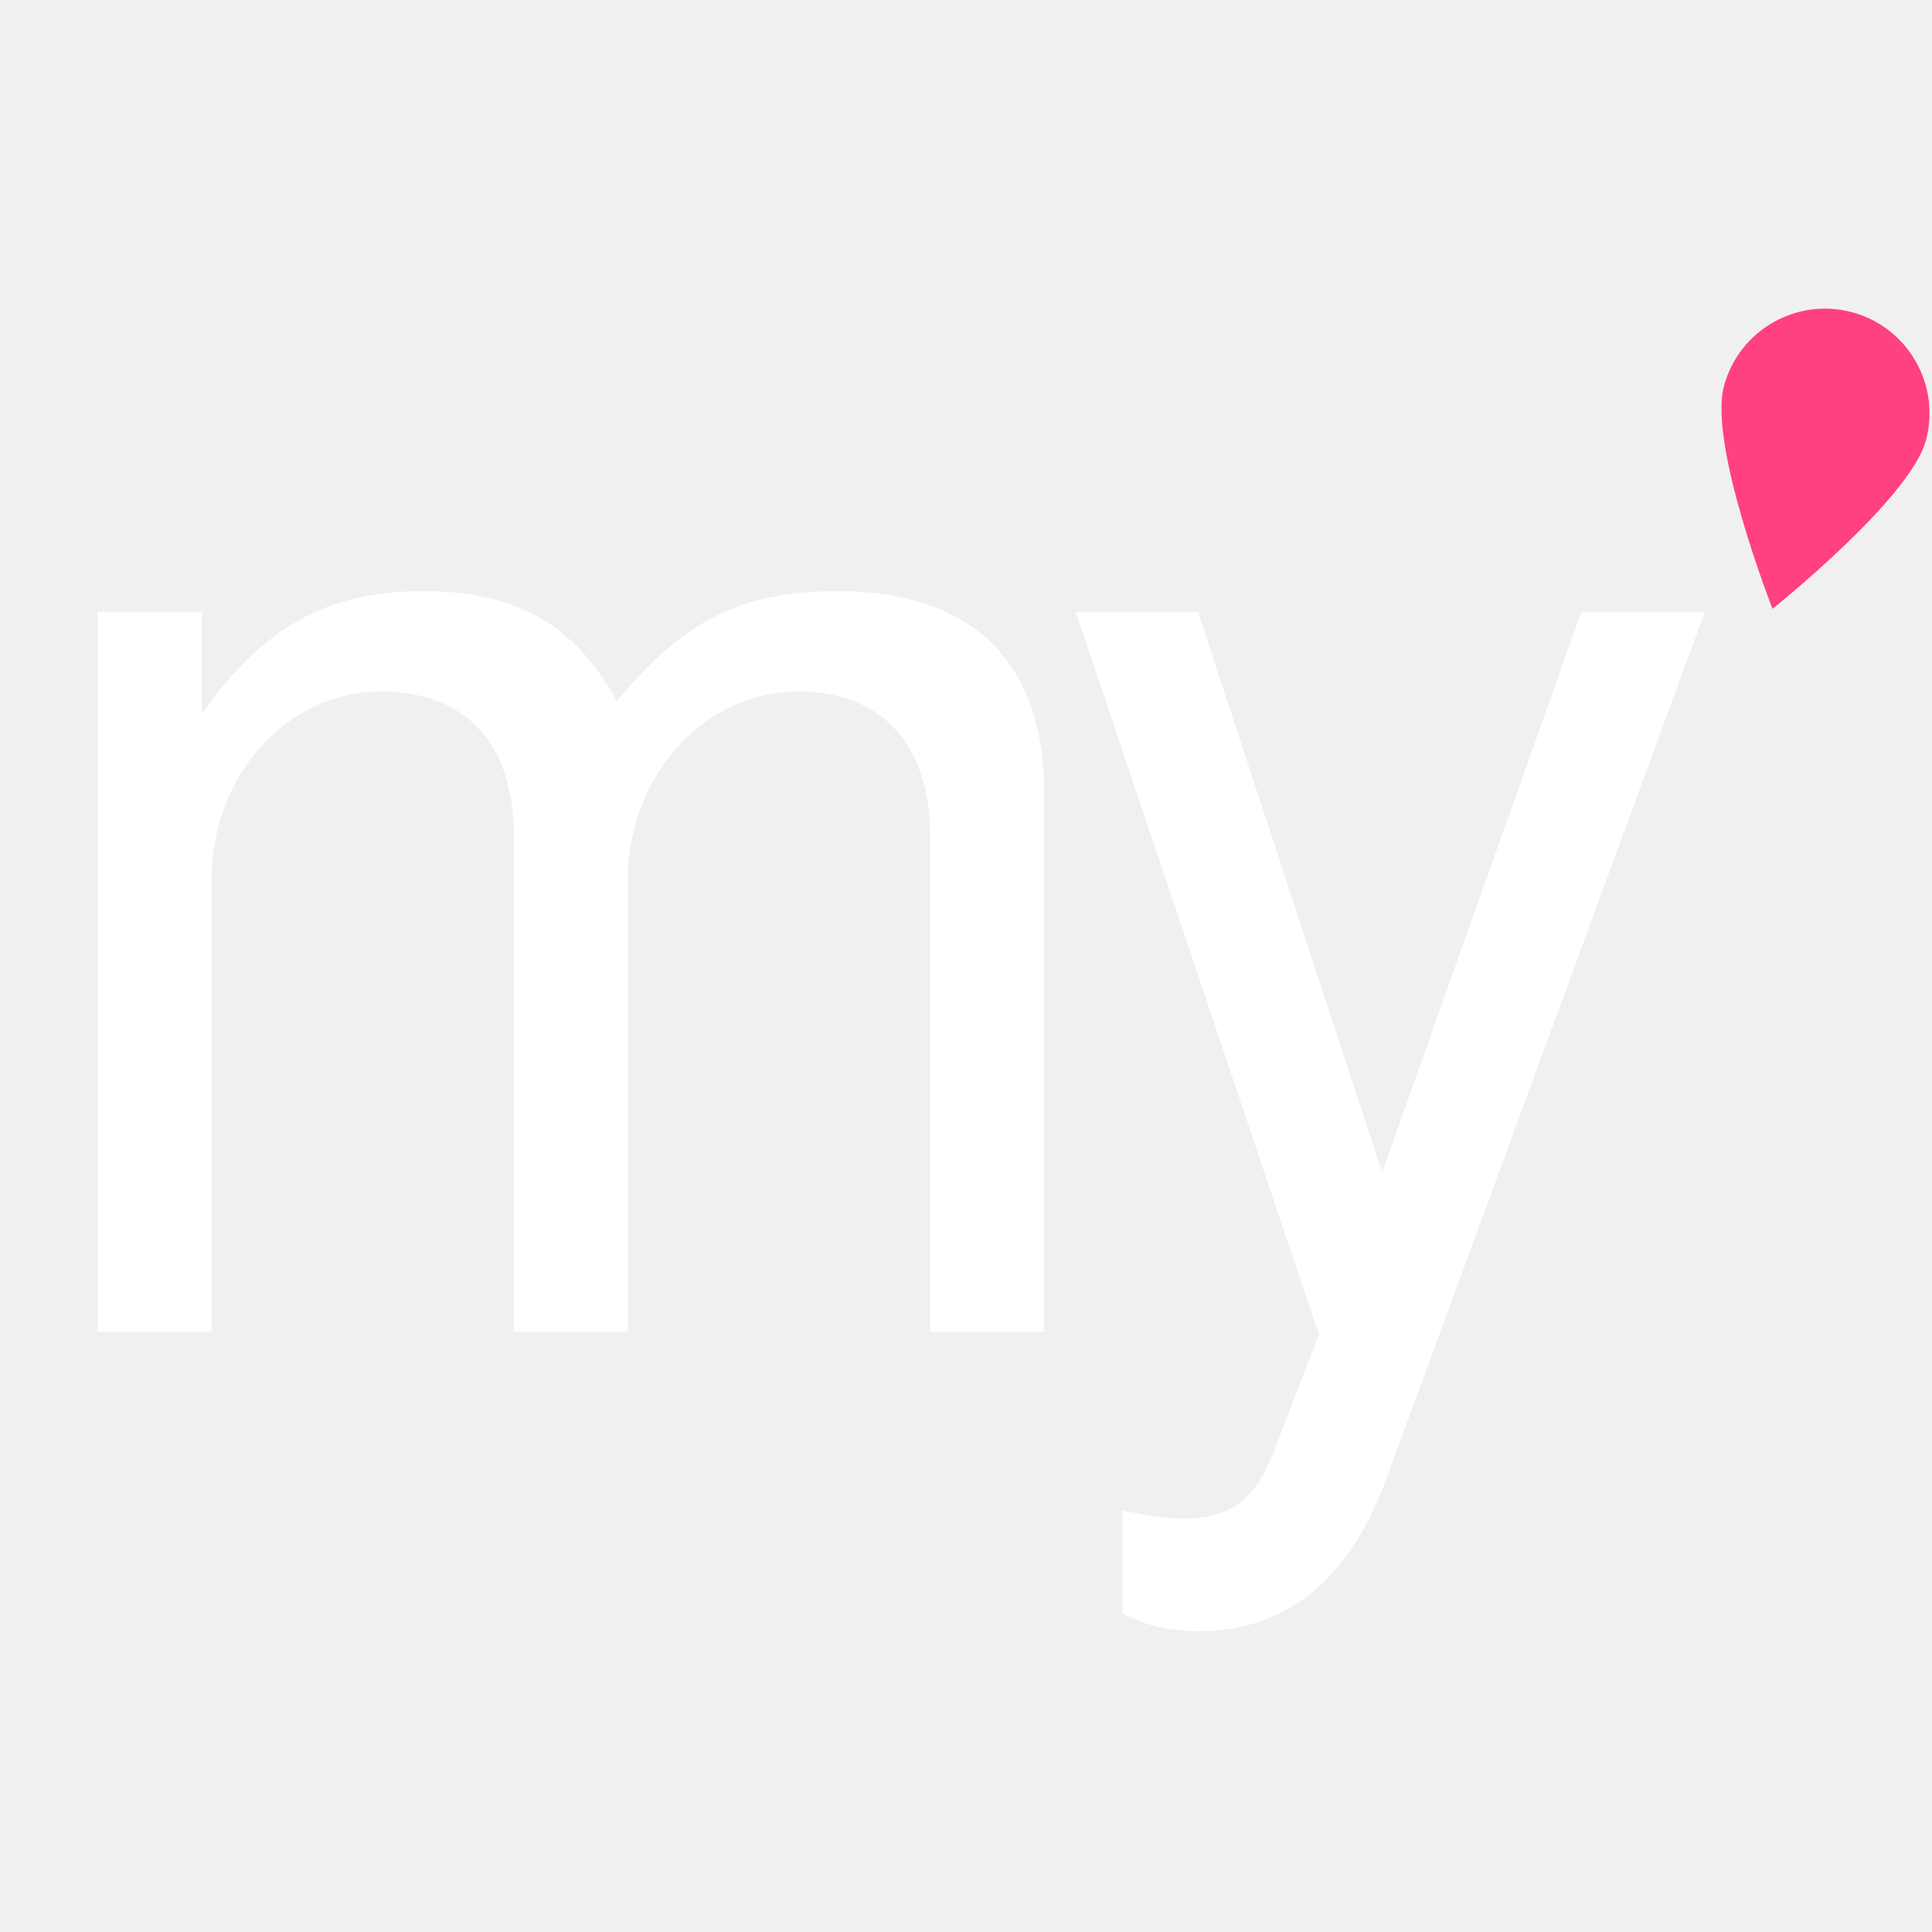
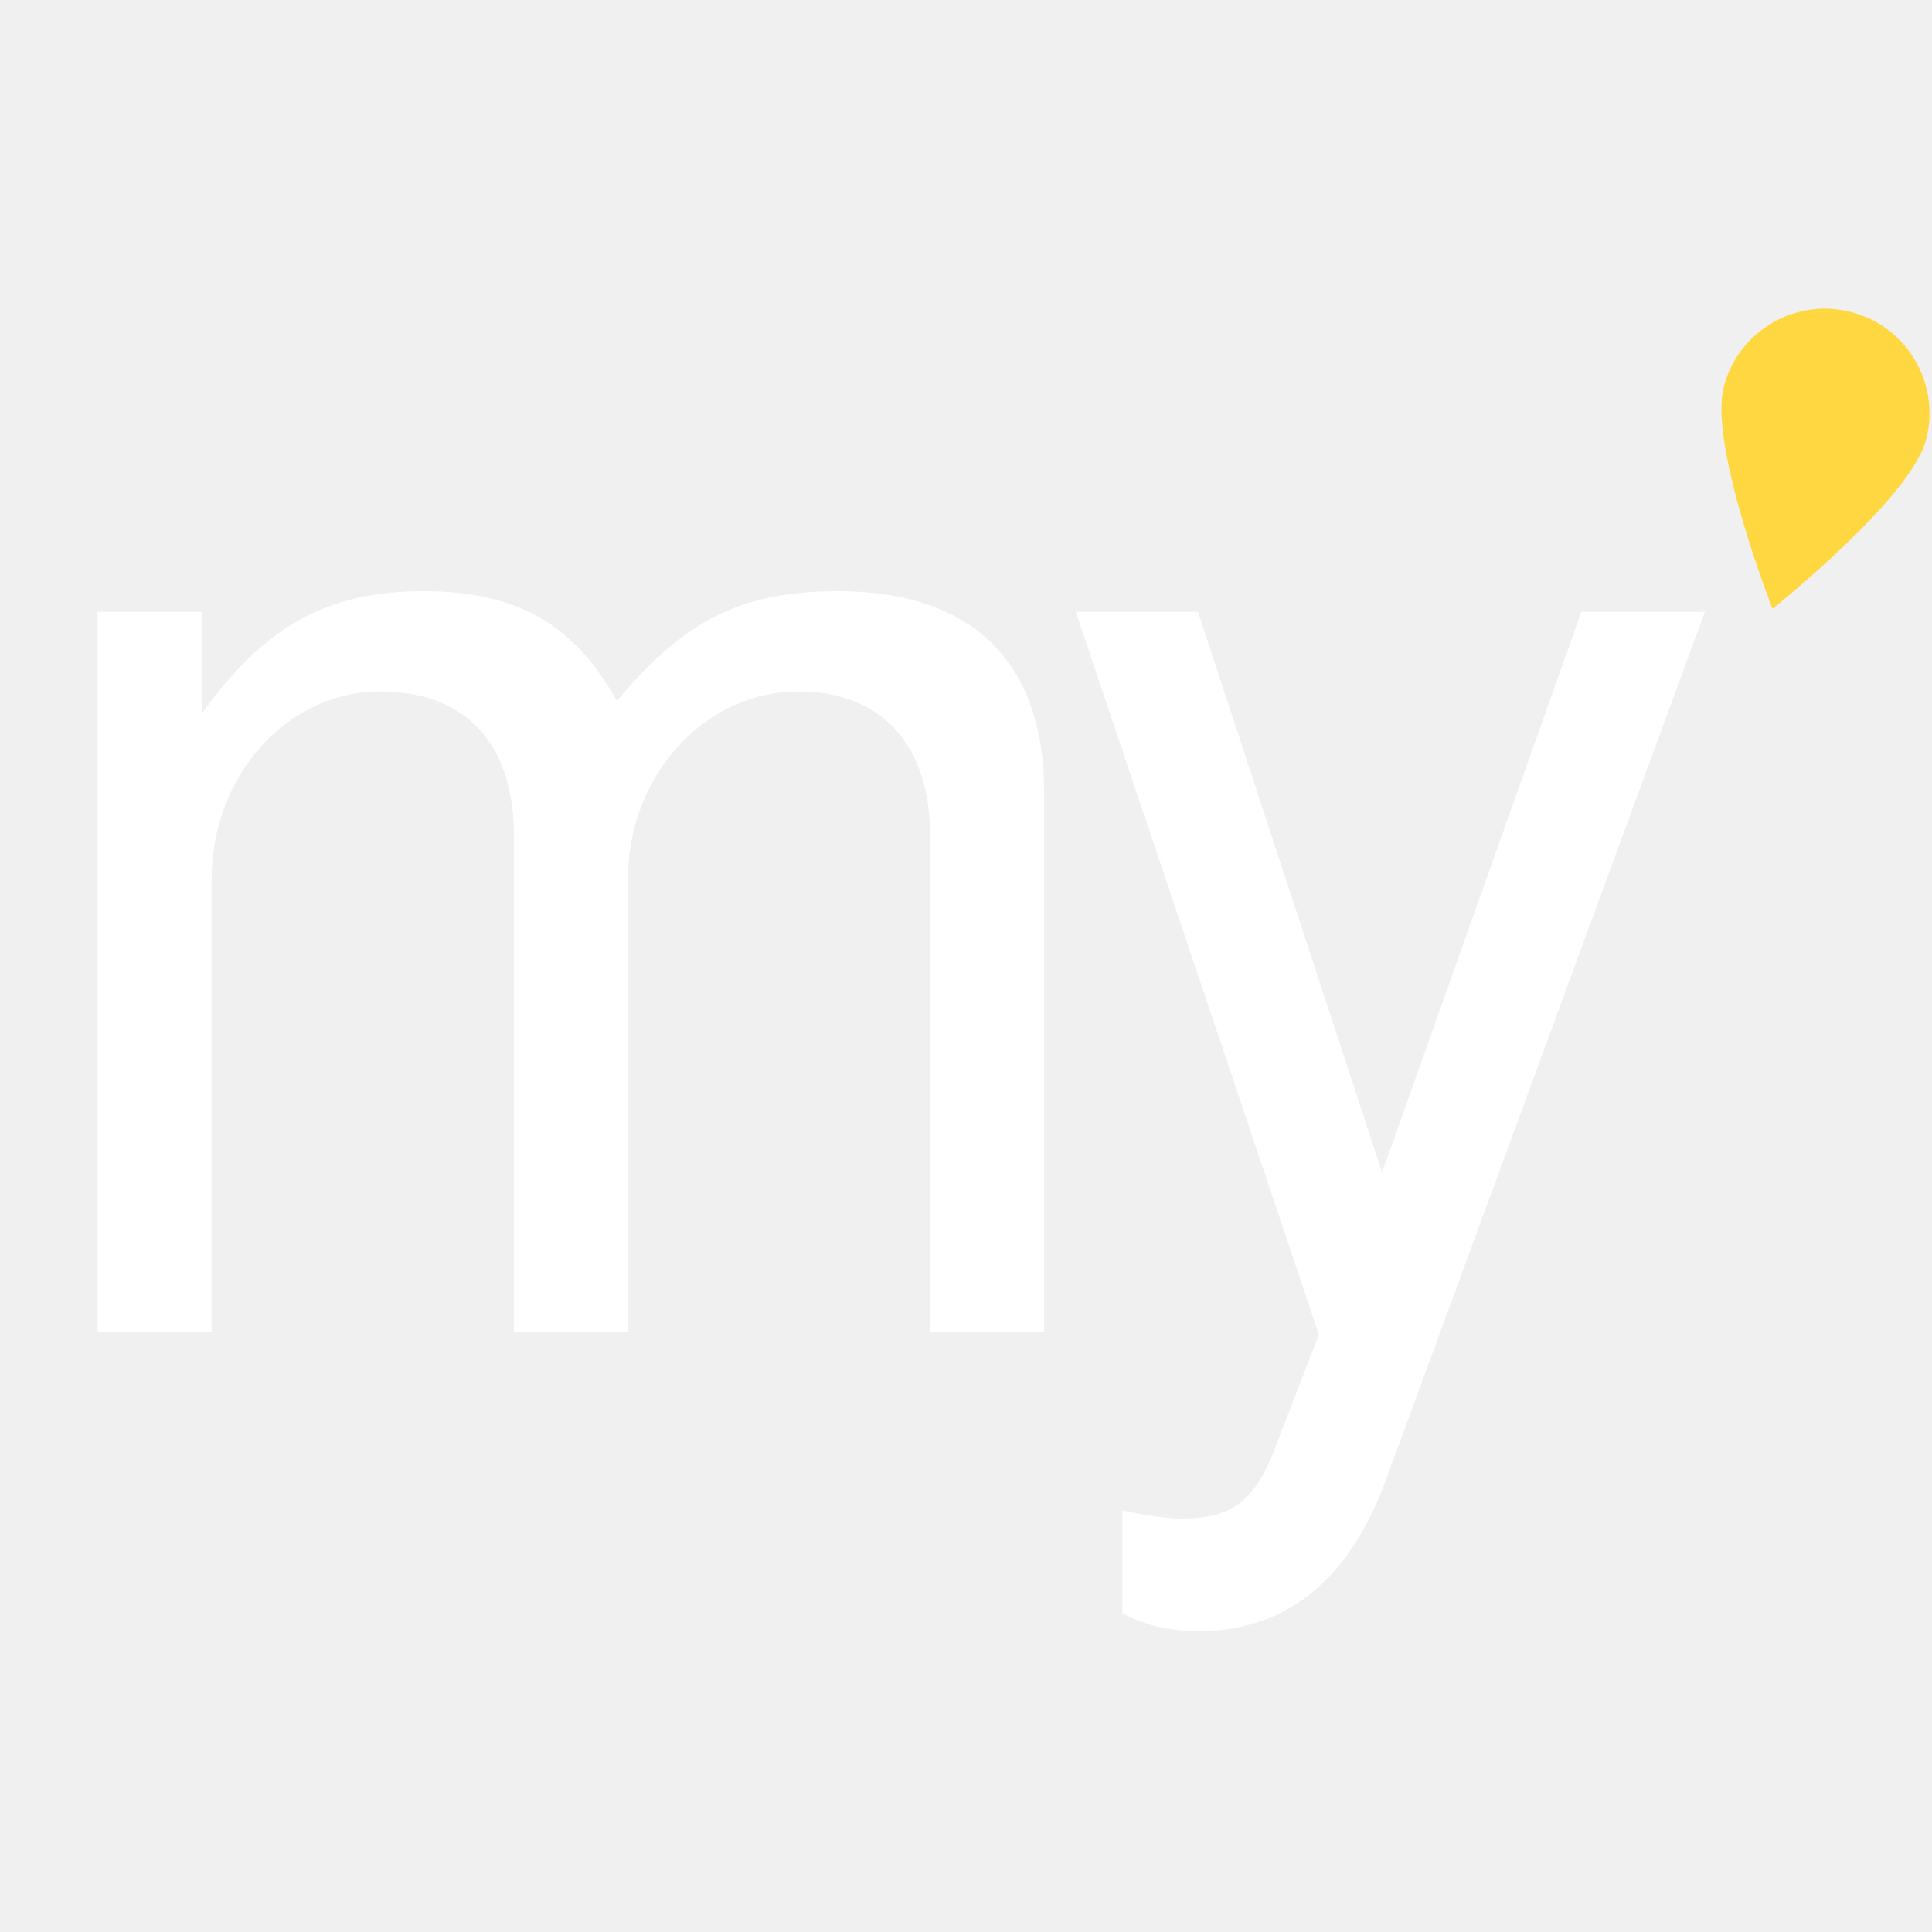
<svg xmlns="http://www.w3.org/2000/svg" width="50px" height="50px" viewBox="0 0 405 276" version="1.1" xml:space="preserve" style="fill-rule:evenodd;clip-rule:evenodd;stroke-linejoin:round;stroke-miterlimit:1.414;">
  <g id="Layer1">
    <text x="0px" y="214.656px" style="font-family:Helvetica Neue;font-size:288px;fill:#FFF;">m<tspan x="219.744px " y="214.656px ">y</tspan>
    </text>
-     <path d="M371.569,63.129c0,0 28.863,-23.033 32.16,-35.336c3.131,-11.685 -3.814,-23.713 -15.499,-26.844c-11.685,-3.131 -23.713,3.813 -26.844,15.498c-3.297,12.303 10.183,46.682 10.183,46.682Z" style="fill:#ff4081;" />
+     <path d="M371.569,63.129c0,0 28.863,-23.033 32.16,-35.336c3.131,-11.685 -3.814,-23.713 -15.499,-26.844c-11.685,-3.131 -23.713,3.813 -26.844,15.498c-3.297,12.303 10.183,46.682 10.183,46.682Z" style="fill:#FFD740;" />
  </g>
</svg>
